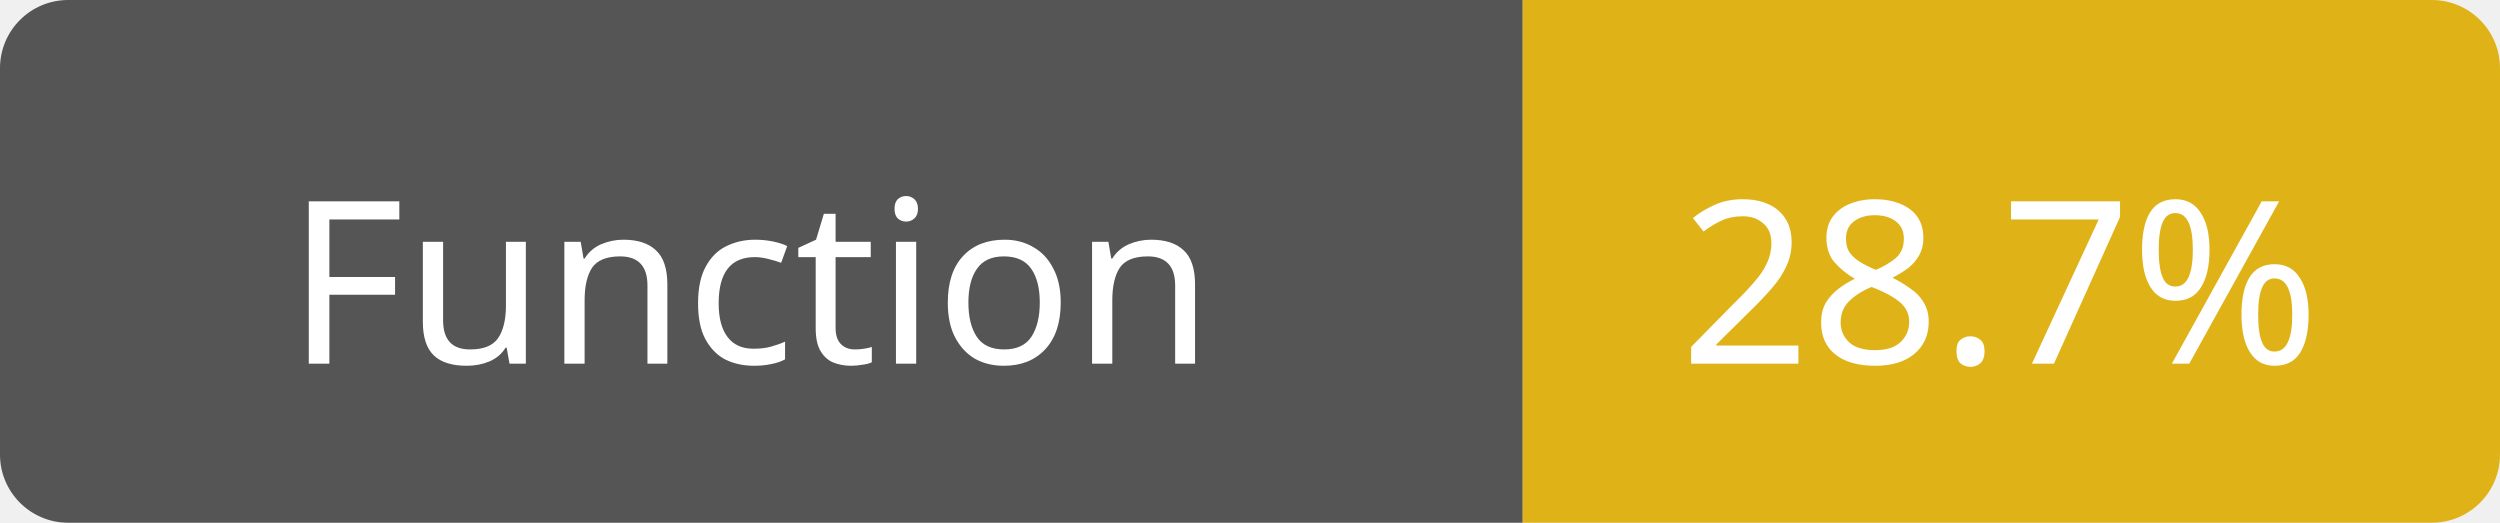
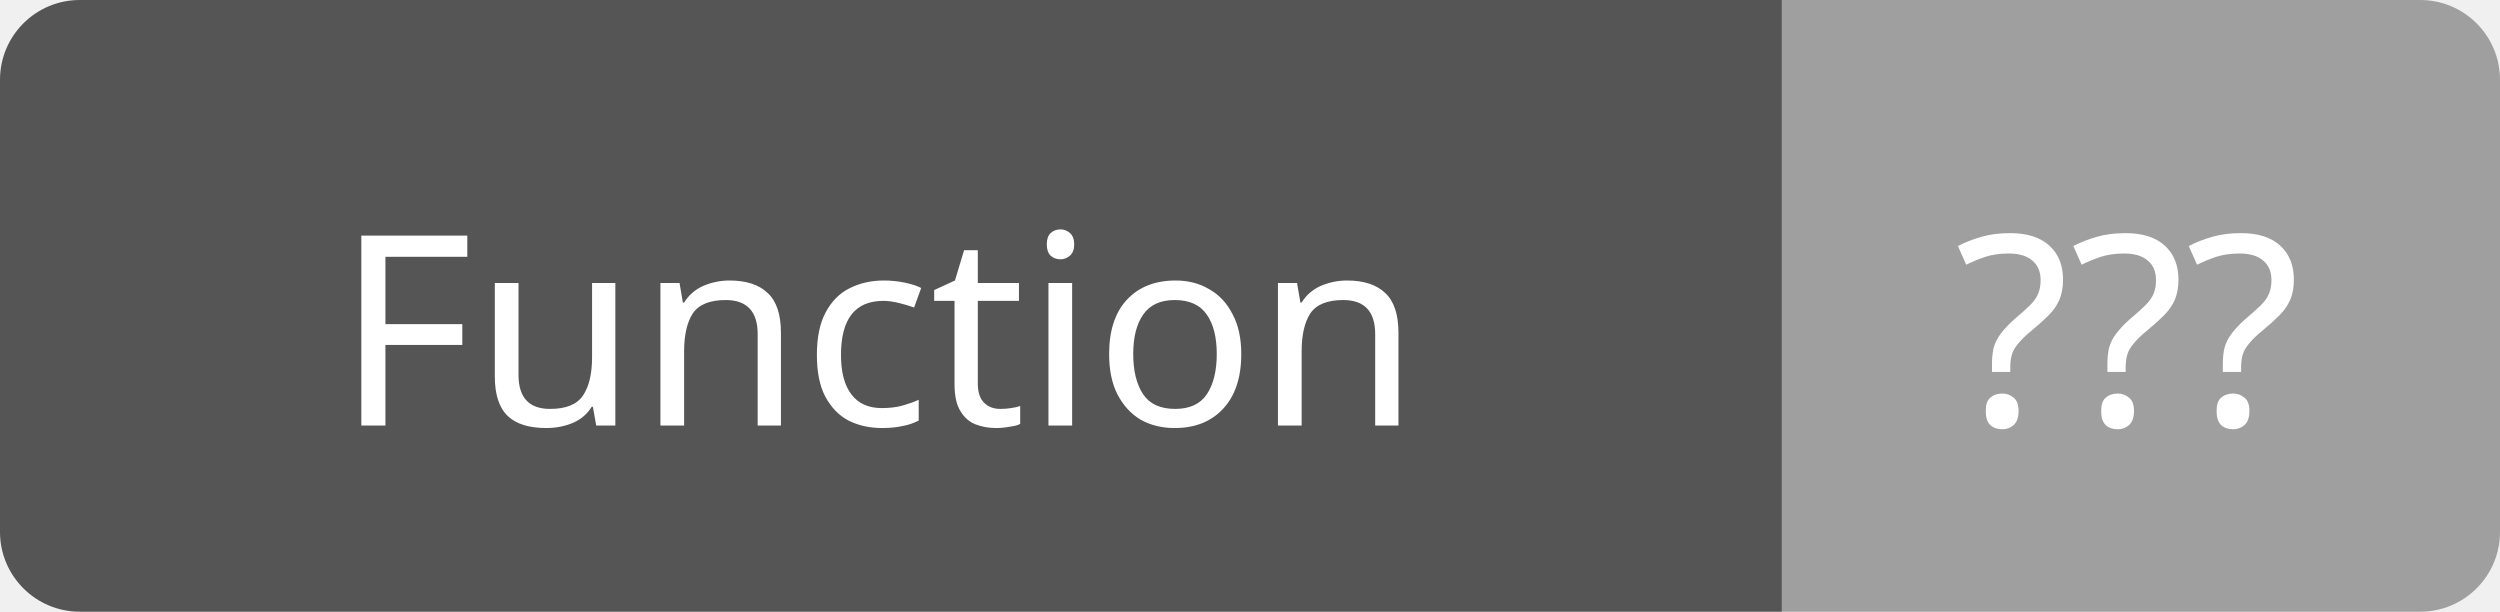
- <svg xmlns="http://www.w3.org/2000/svg" width="110" height="23">
+ <svg xmlns="http://www.w3.org/2000/svg" width="94" height="23">
  <path d="M3,0 h61 h3 v23 h-3 h-61 a3,3 0 0 1 -3,-3 v-17 a3,3 0 0 1 3,-3 z" fill="#555" />
-   <path d="M70,0 h37 a3,3 0 0 1 3,3 v17 a3,3 0 0 1 -3,3 h-37 h-3 v-23 h3 z" fill="#dfb317" />
+   <path d="M70,0 h21 a3,3 0 0 1 3,3 v17 a3,3 0 0 1 -3,3 h-21 h-3 v-23 h3 z" fill="#9f9f9f" />
  <text x="33" y="16" fill="#fff" font-family="Verdana" font-size="10" text-anchor="middle">Function</text>
-   <text x="88" y="16" fill="#fff" font-family="Verdana" font-size="10" text-anchor="middle">28.7%</text>
+   <text x="80" y="16" fill="#fff" font-family="Verdana" font-size="10" text-anchor="middle">???</text>
</svg>
